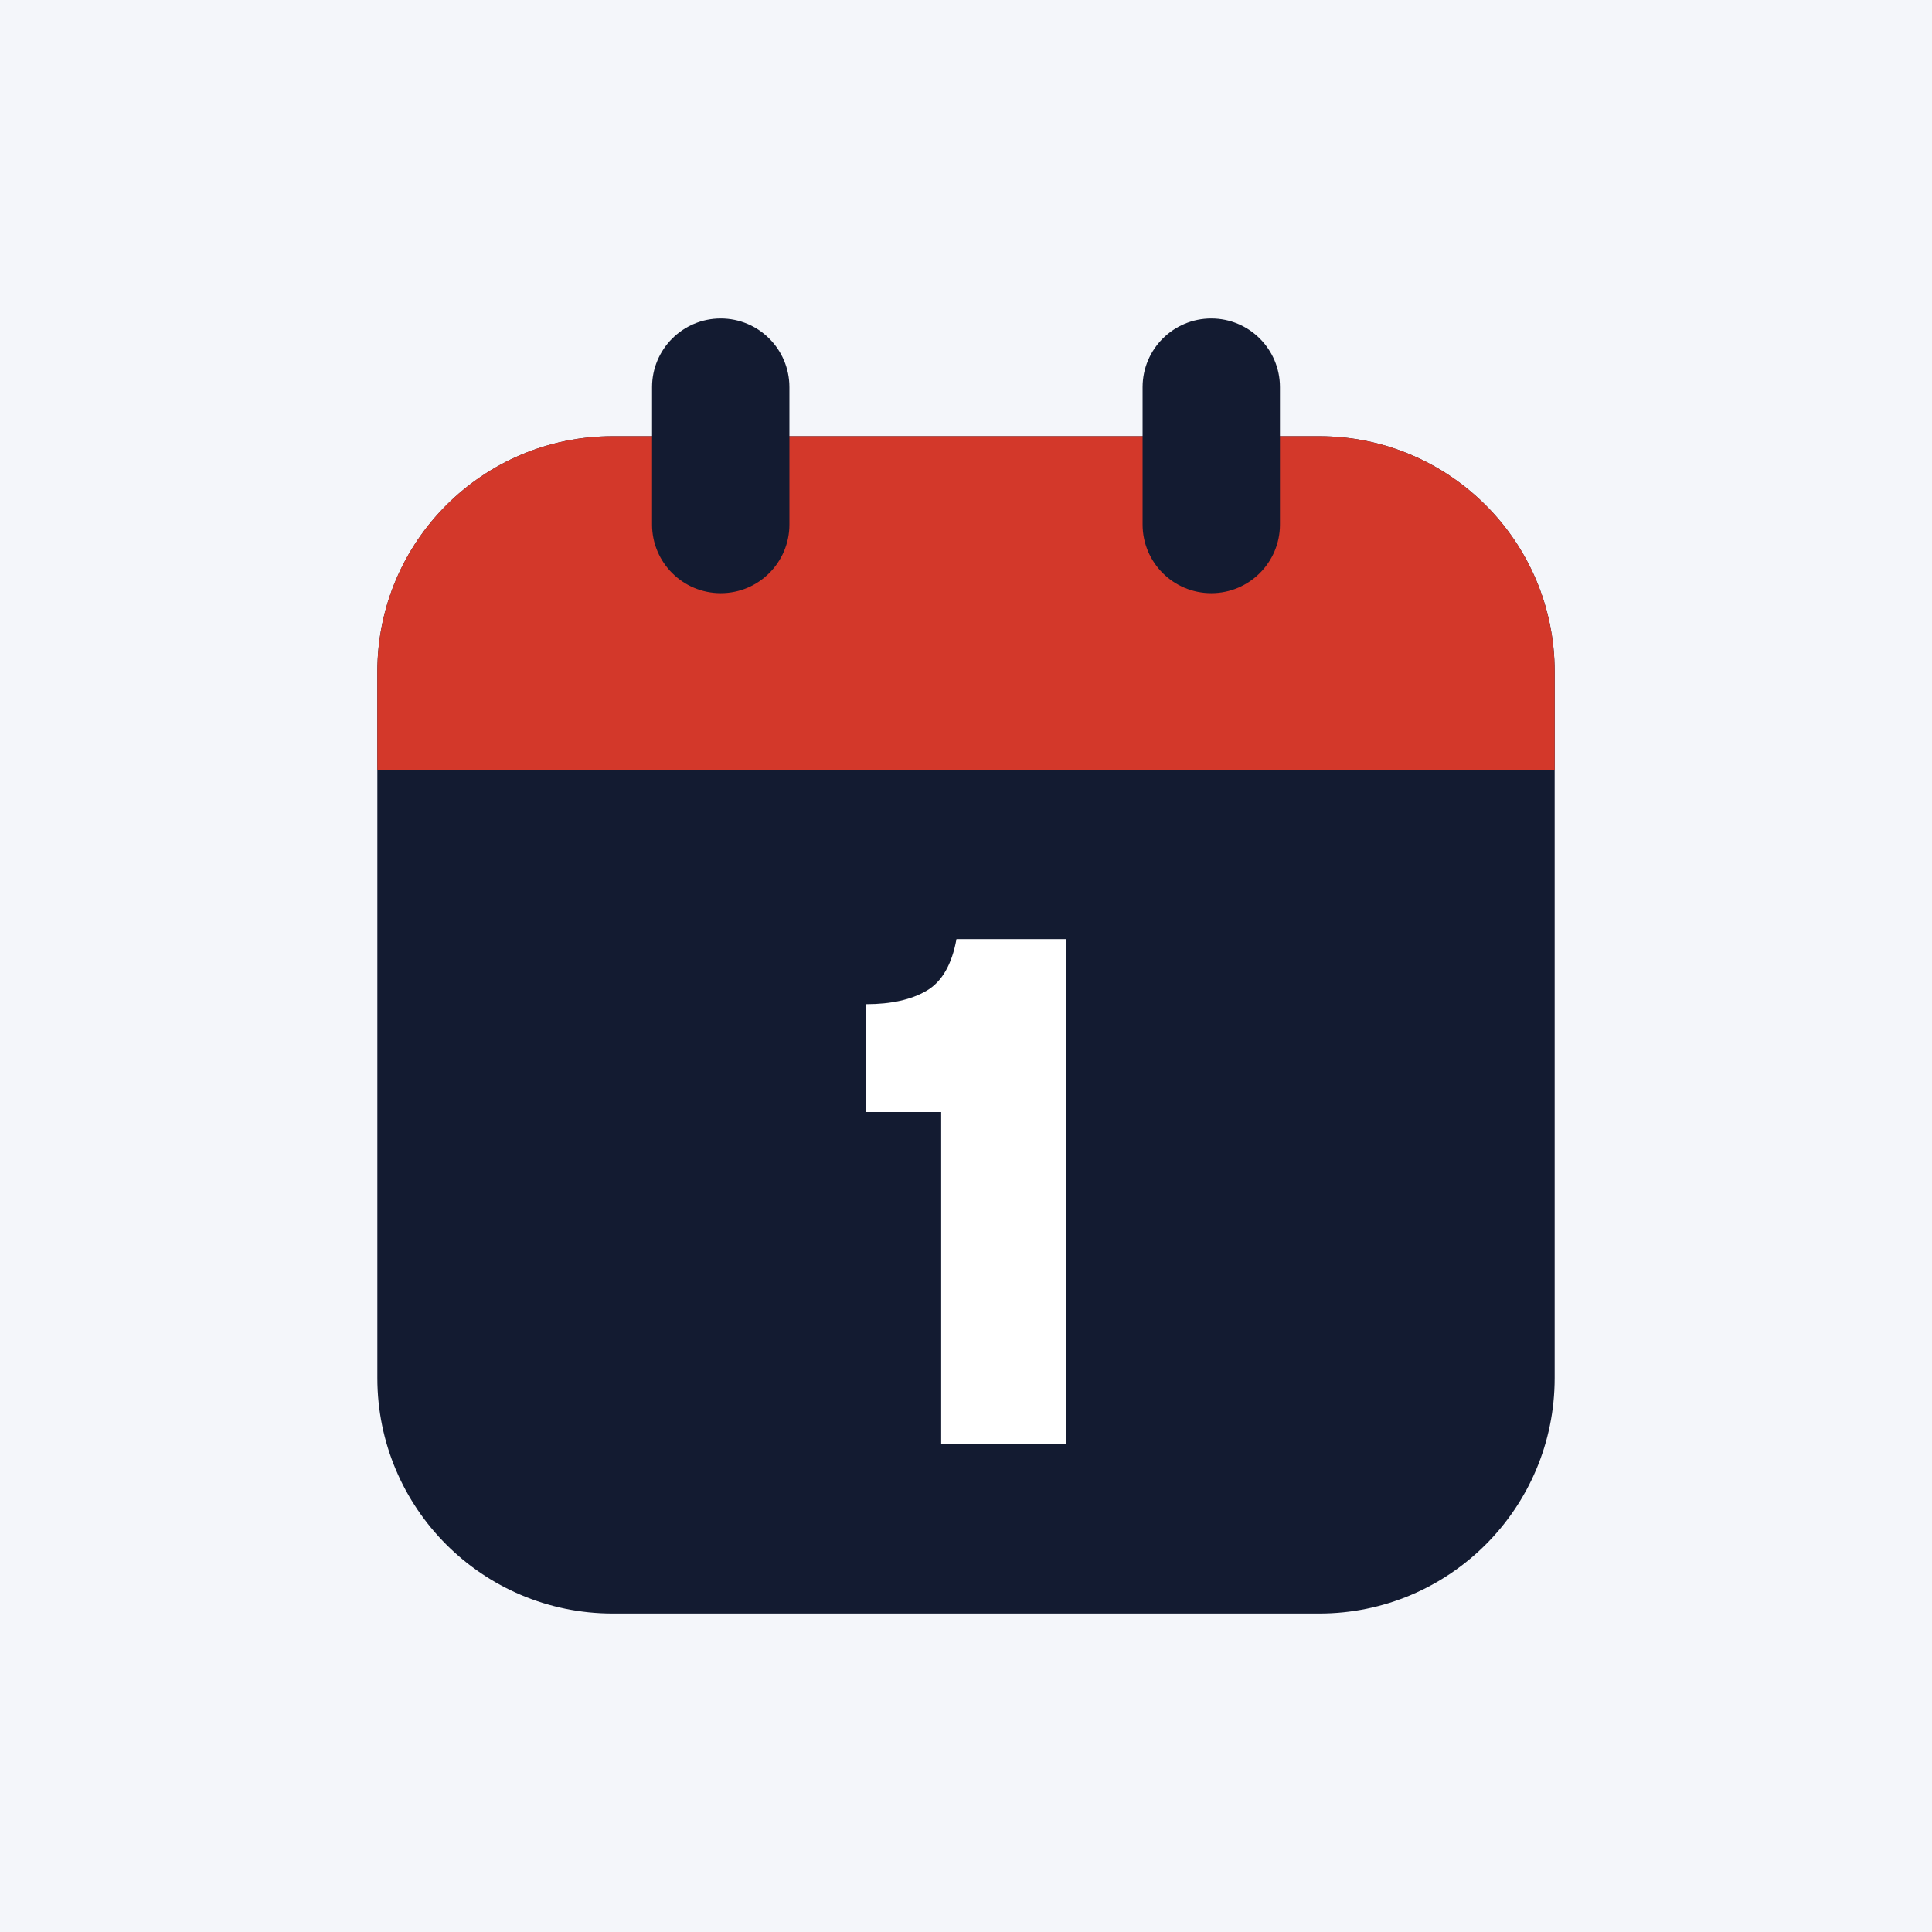
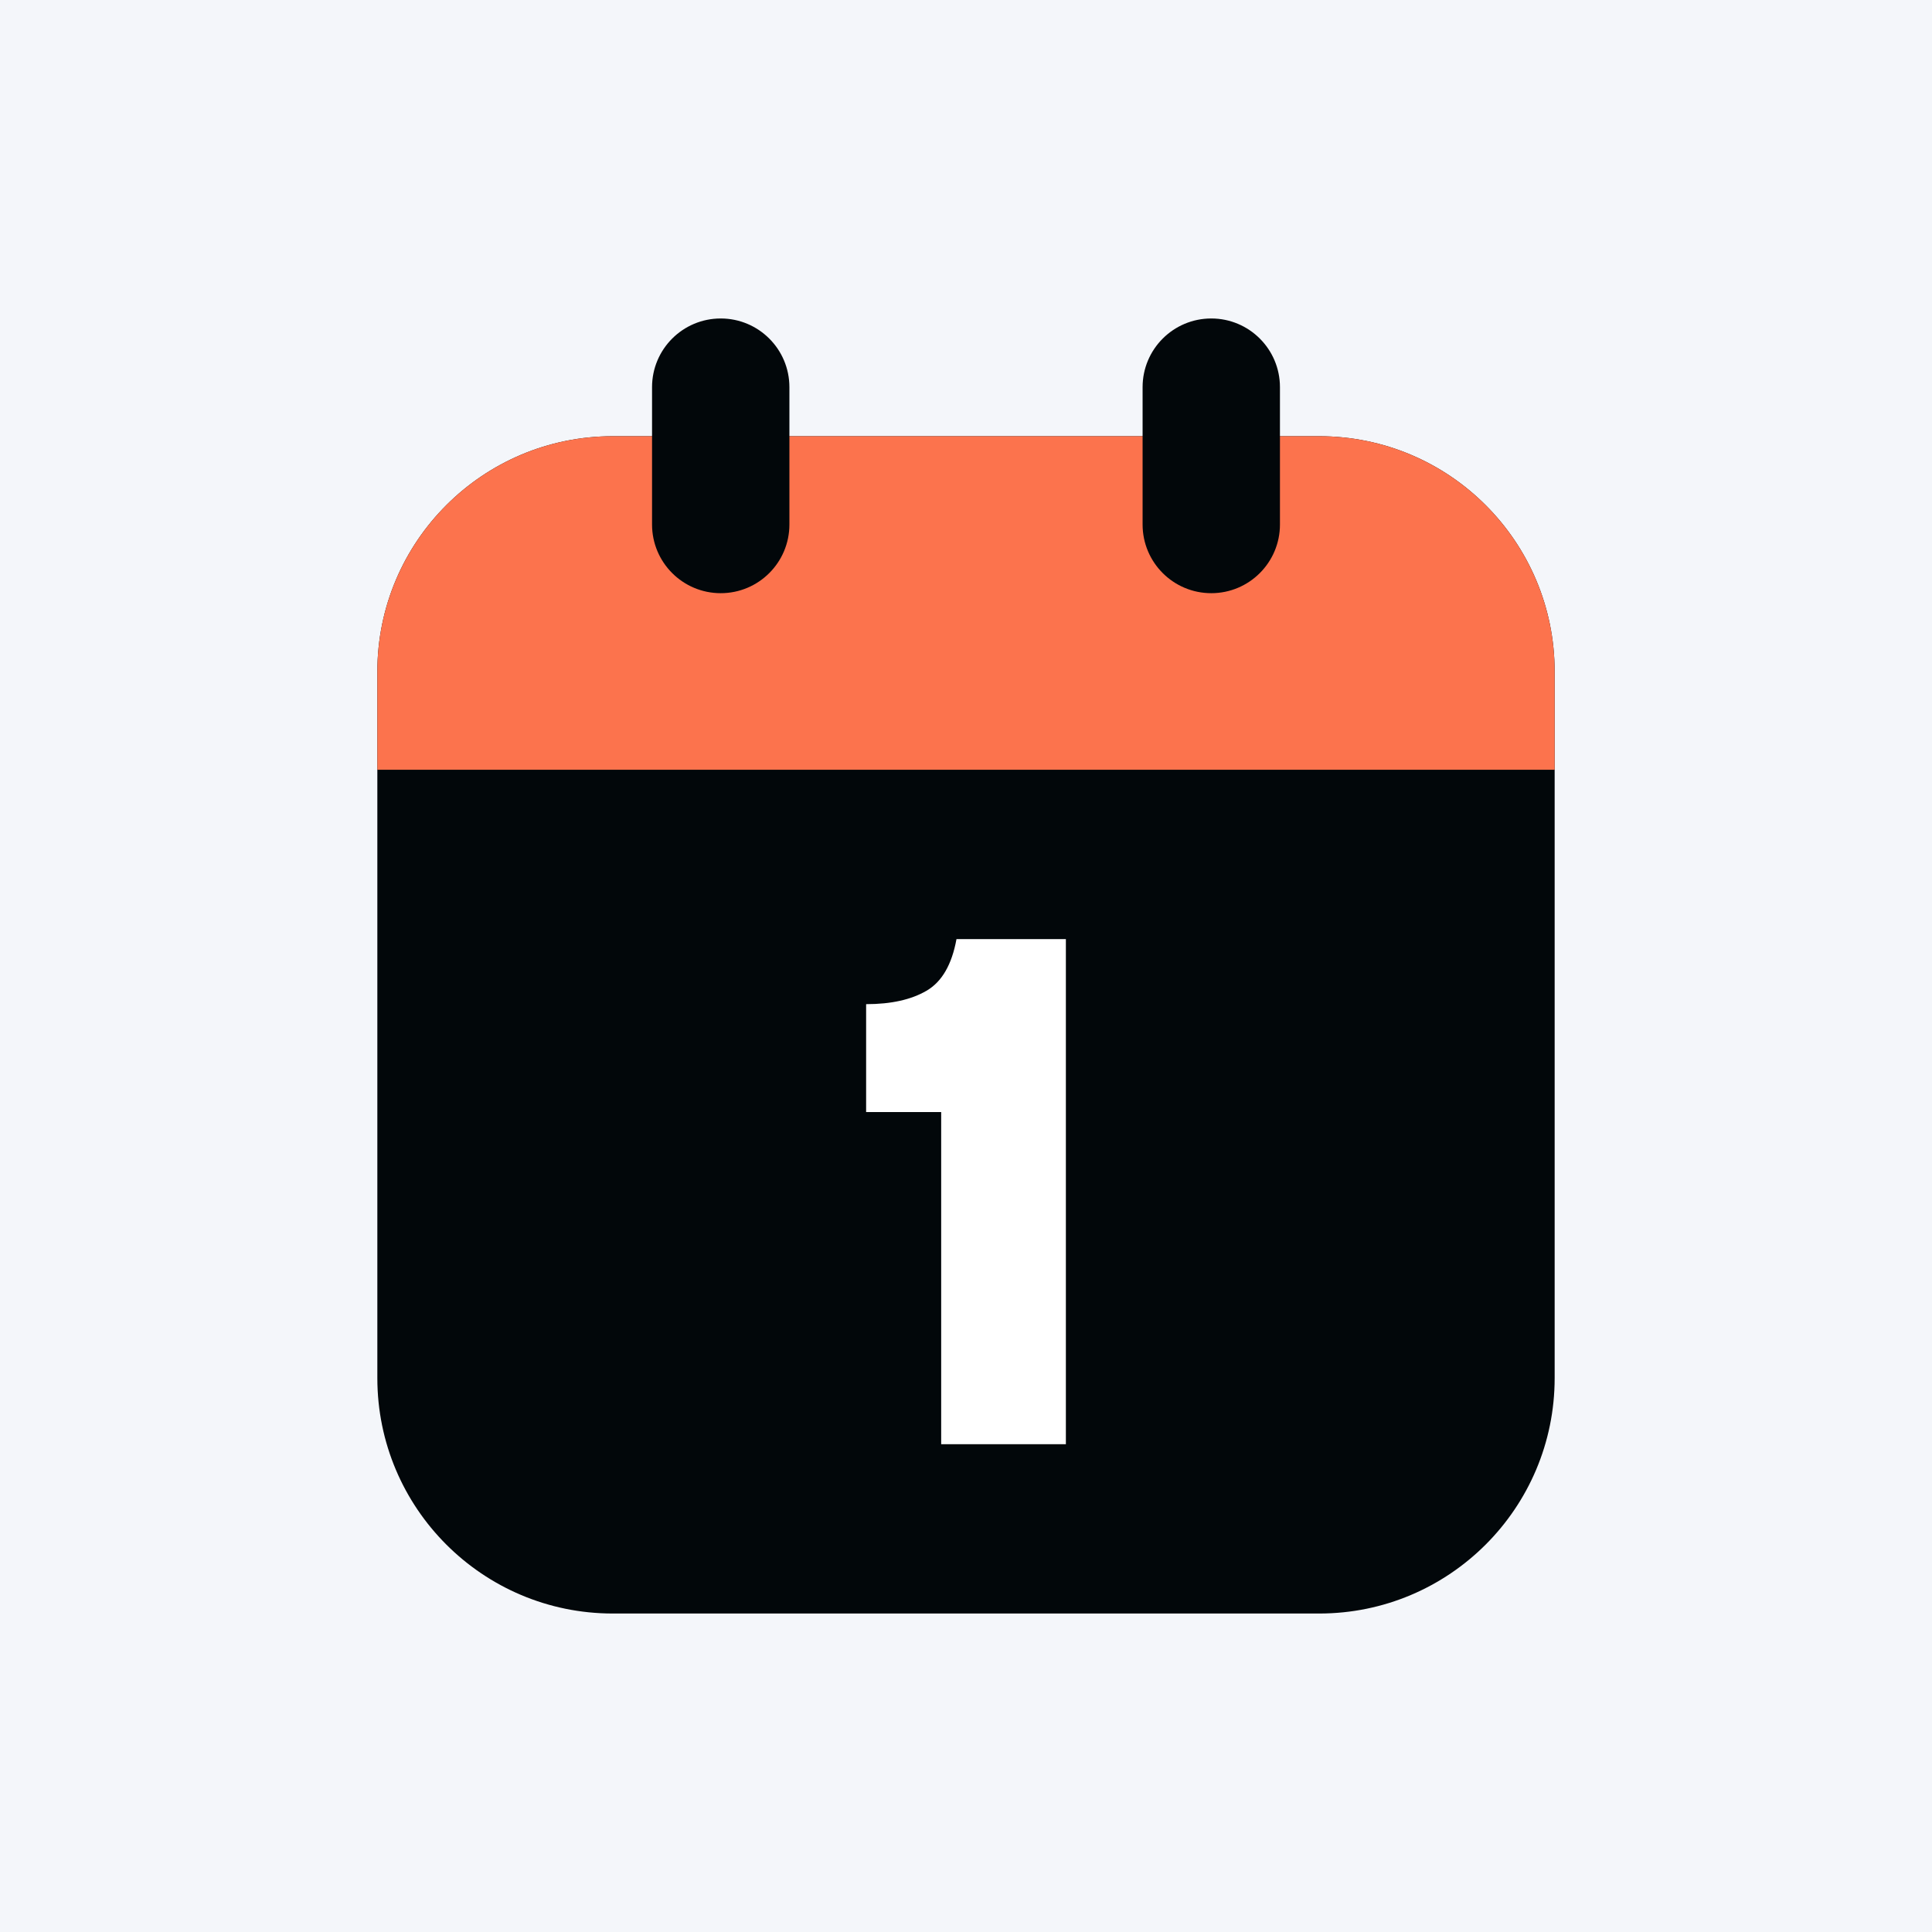
<svg xmlns="http://www.w3.org/2000/svg" viewBox="0 0 512 512" width="512" height="512" role="img" aria-label="WeeekOne">
  <rect width="512" height="512" fill="#F4F6FA" />
  <g transform="translate(100 84.4) scale(2.6)">
    <defs>
      <clipPath id="cnblf0">
        <rect x="0" y="12" width="120" height="120" rx="24" />
      </clipPath>
    </defs>
    <g clip-path="url(#cnblf0)">
-       <rect x="0" y="12" width="120" height="120" fill="#131B31" />
-       <rect x="0" y="12" width="120" height="34" fill="#D3382A" />
+       <rect x="0" y="12" width="120" height="120" fill="#02070A" />
+       <rect x="0" y="12" width="120" height="34" fill="#FC734D" />
    </g>
-     <rect x="28" y="0" width="14" height="28" rx="7" fill="#131B31" />
-     <rect x="78" y="0" width="14" height="28" rx="7" fill="#131B31" />
+     <rect x="28" y="0" width="14" height="28" rx="7" fill="#02070A" />
+     <rect x="78" y="0" width="14" height="28" rx="7" fill="#02070A" />
    <path d="M70.18 114.74L57.47 114.74L57.47 80.89L49.82 80.89L49.82 69.89Q53.64 69.89 55.98 68.52Q58.32 67.16 59.03 63.26L59.03 63.26L70.18 63.26L70.18 114.74Z" fill="#FFFFFF" />
  </g>
</svg>
